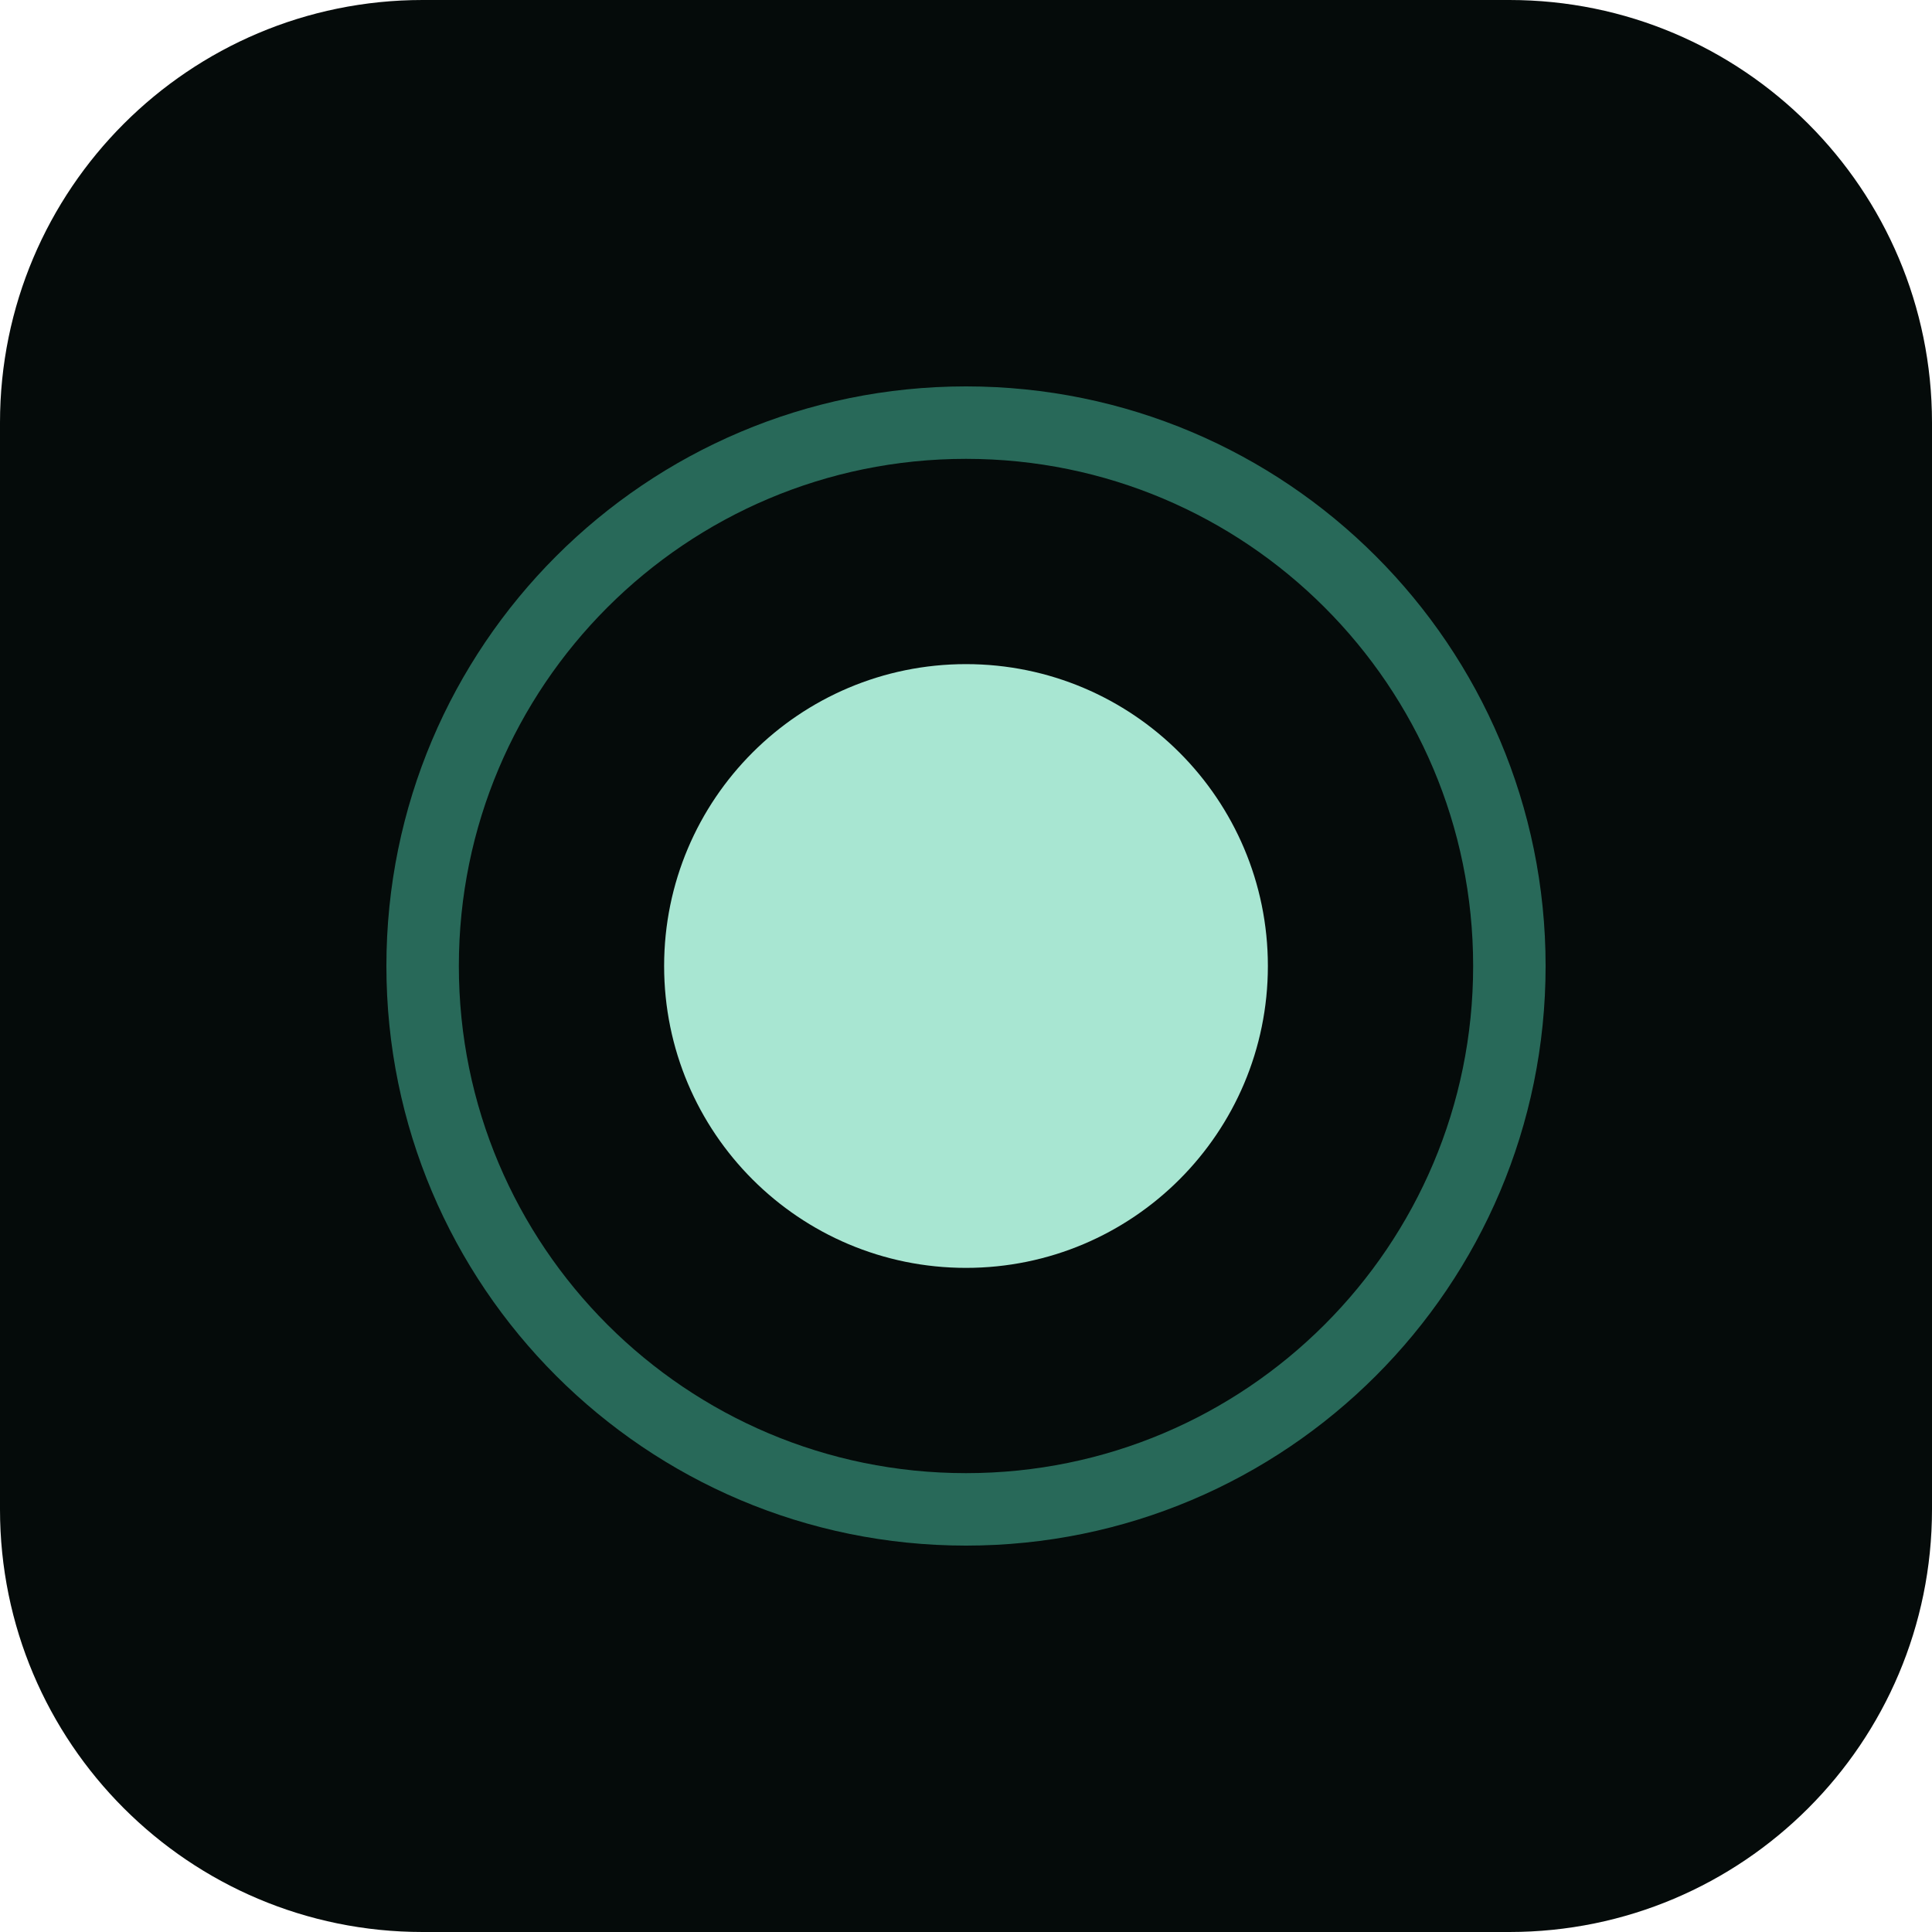
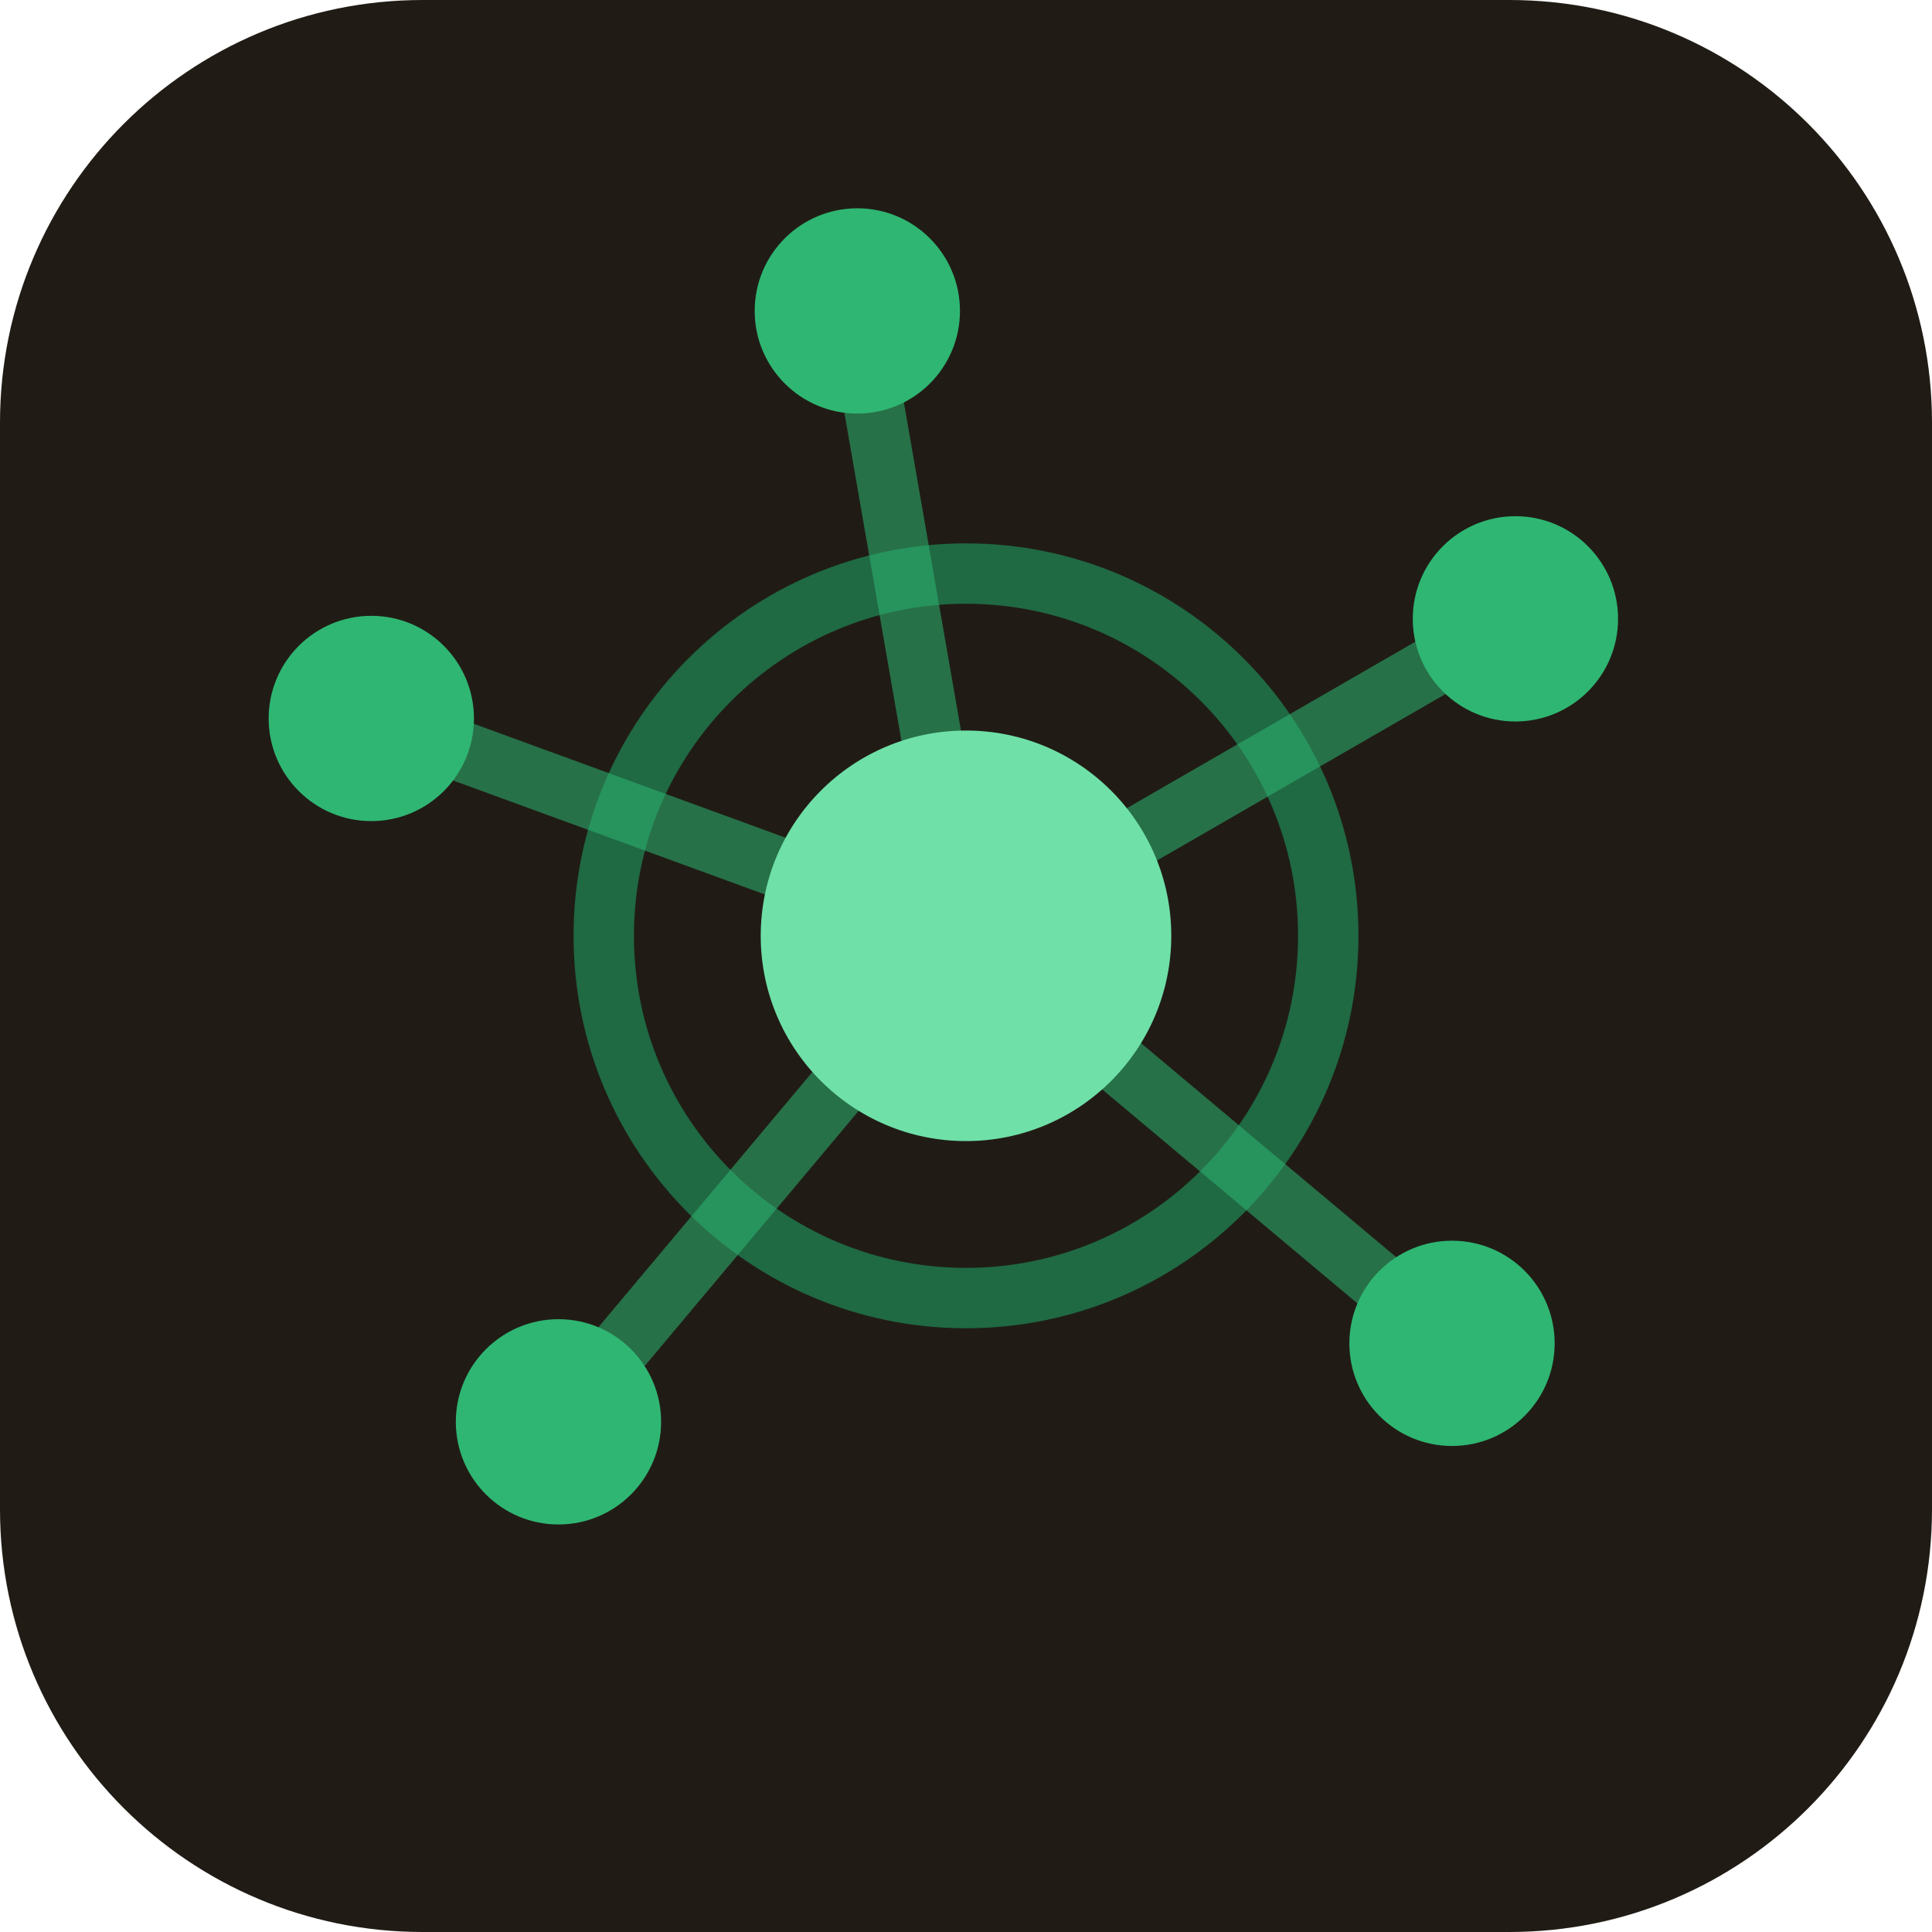
<svg xmlns="http://www.w3.org/2000/svg" viewBox="0 0 32 32">
-   <rect width="32" height="32" rx="7" fill="#050B0A" />
-   <circle cx="16" cy="16" r="5" fill="#A8E6D2" />
-   <circle cx="16" cy="16" r="9" fill="none" stroke="#3FA98E" stroke-width="1.2" opacity=".6" />
+   <rect width="32" height="32" rx="7" fill="#201C15" />
+   <circle cx="16" cy="15.5" r="6" fill="none" stroke="#1FB673" stroke-opacity=".5" stroke-width="1" />
+   <line x1="16" y1="15.5" x2="14.2" y2="5.15" stroke="#2FB673" stroke-opacity=".55" stroke-width="1" stroke-linecap="round" />
+   <line x1="16" y1="15.5" x2="25.1" y2="10.25" stroke="#2FB673" stroke-opacity=".55" stroke-width="1" stroke-linecap="round" />
+   <line x1="16" y1="15.5" x2="24.05" y2="22.25" stroke="#2FB673" stroke-opacity=".55" stroke-width="1" stroke-linecap="round" />
+   <line x1="16" y1="15.5" x2="9.25" y2="23.55" stroke="#2FB673" stroke-opacity=".55" stroke-width="1" stroke-linecap="round" />
+   <line x1="16" y1="15.5" x2="6.15" y2="11.9" stroke="#2FB673" stroke-opacity=".55" stroke-width="1" stroke-linecap="round" />
+   <circle cx="14.2" cy="5.15" r="1.7" fill="#2FB673" />
+   <circle cx="25.1" cy="10.25" r="1.7" fill="#2FB673" />
+   <circle cx="24.05" cy="22.25" r="1.7" fill="#2FB673" />
+   <circle cx="9.25" cy="23.55" r="1.7" fill="#2FB673" />
+   <circle cx="6.15" cy="11.9" r="1.7" fill="#2FB673" />
+   <circle cx="16" cy="15.5" r="3.4" fill="#6FE0A8" />
</svg>
